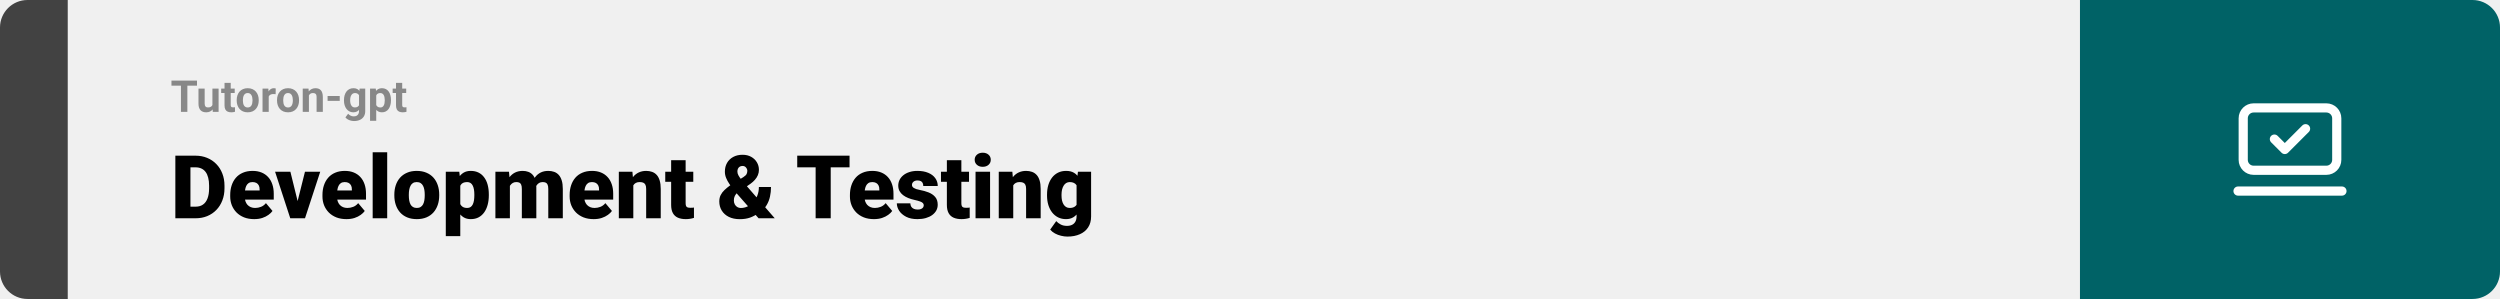
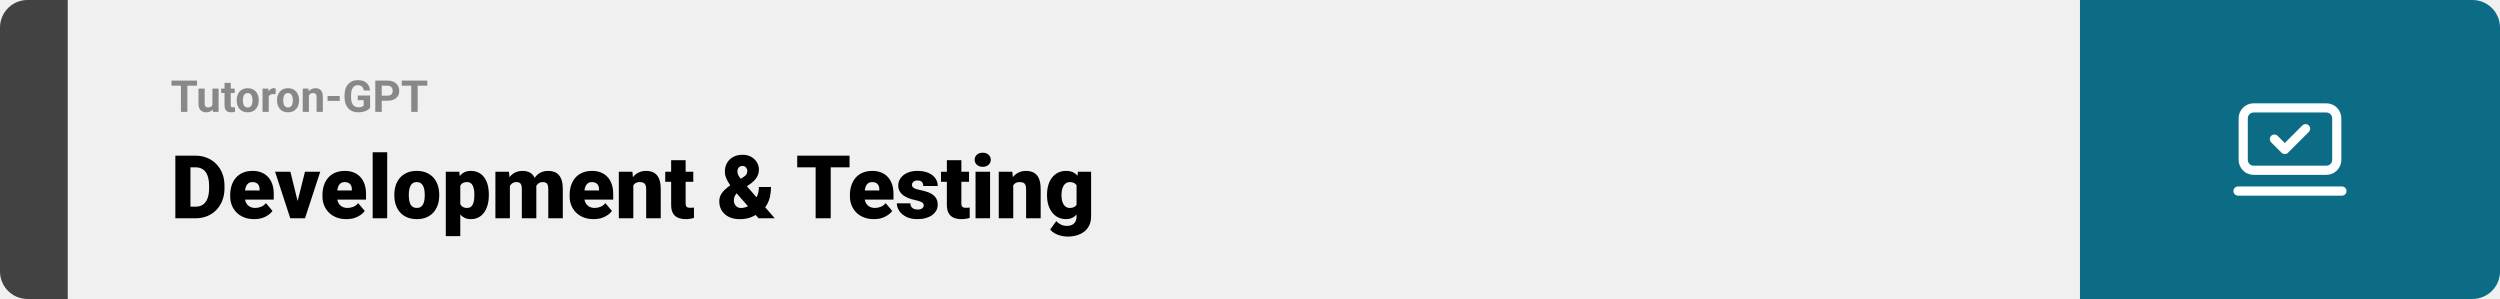
<svg xmlns="http://www.w3.org/2000/svg" width="1363" height="163" viewBox="0 0 1363 163" fill="none">
  <path d="M0 15C0 6.716 6.716 0 15 0H37V163H15C6.716 163 0 156.284 0 148V15Z" fill="#424242" />
  <rect width="1097" height="163" transform="translate(37)" fill="#F0F0F0" />
-   <path d="M102.152 43.938V61H98.648V43.938H102.152ZM107.402 43.938V46.691H93.481V43.938H107.402ZM115.805 57.965V48.32H119.18V61H116.004L115.805 57.965ZM116.18 55.363L117.176 55.34C117.176 56.184 117.078 56.969 116.883 57.695C116.688 58.414 116.395 59.039 116.004 59.57C115.613 60.094 115.121 60.504 114.527 60.801C113.934 61.09 113.234 61.234 112.43 61.234C111.812 61.234 111.242 61.148 110.719 60.977C110.203 60.797 109.758 60.52 109.383 60.145C109.016 59.762 108.727 59.273 108.516 58.68C108.312 58.078 108.211 57.355 108.211 56.512V48.32H111.586V56.535C111.586 56.91 111.629 57.227 111.715 57.484C111.809 57.742 111.938 57.953 112.102 58.117C112.266 58.281 112.457 58.398 112.676 58.469C112.902 58.539 113.152 58.574 113.426 58.574C114.121 58.574 114.668 58.434 115.066 58.152C115.473 57.871 115.758 57.488 115.922 57.004C116.094 56.512 116.18 55.965 116.18 55.363ZM127.969 48.32V50.711H120.586V48.32H127.969ZM122.414 45.191H125.789V57.18C125.789 57.547 125.836 57.828 125.93 58.023C126.031 58.219 126.18 58.355 126.375 58.434C126.57 58.504 126.816 58.539 127.113 58.539C127.324 58.539 127.512 58.531 127.676 58.516C127.848 58.492 127.992 58.469 128.109 58.445L128.121 60.93C127.832 61.023 127.52 61.098 127.184 61.152C126.848 61.207 126.477 61.234 126.07 61.234C125.328 61.234 124.68 61.113 124.125 60.871C123.578 60.621 123.156 60.223 122.859 59.676C122.562 59.129 122.414 58.41 122.414 57.52V45.191ZM129.047 54.789V54.543C129.047 53.613 129.18 52.758 129.445 51.977C129.711 51.188 130.098 50.504 130.605 49.926C131.113 49.348 131.738 48.898 132.48 48.578C133.223 48.25 134.074 48.086 135.035 48.086C135.996 48.086 136.852 48.25 137.602 48.578C138.352 48.898 138.98 49.348 139.488 49.926C140.004 50.504 140.395 51.188 140.66 51.977C140.926 52.758 141.059 53.613 141.059 54.543V54.789C141.059 55.711 140.926 56.566 140.66 57.355C140.395 58.137 140.004 58.82 139.488 59.406C138.98 59.984 138.355 60.434 137.613 60.754C136.871 61.074 136.02 61.234 135.059 61.234C134.098 61.234 133.242 61.074 132.492 60.754C131.75 60.434 131.121 59.984 130.605 59.406C130.098 58.82 129.711 58.137 129.445 57.355C129.18 56.566 129.047 55.711 129.047 54.789ZM132.422 54.543V54.789C132.422 55.32 132.469 55.816 132.562 56.277C132.656 56.738 132.805 57.145 133.008 57.496C133.219 57.84 133.492 58.109 133.828 58.305C134.164 58.5 134.574 58.598 135.059 58.598C135.527 58.598 135.93 58.5 136.266 58.305C136.602 58.109 136.871 57.84 137.074 57.496C137.277 57.145 137.426 56.738 137.52 56.277C137.621 55.816 137.672 55.32 137.672 54.789V54.543C137.672 54.027 137.621 53.543 137.52 53.09C137.426 52.629 137.273 52.223 137.062 51.871C136.859 51.512 136.59 51.23 136.254 51.027C135.918 50.824 135.512 50.723 135.035 50.723C134.559 50.723 134.152 50.824 133.816 51.027C133.488 51.23 133.219 51.512 133.008 51.871C132.805 52.223 132.656 52.629 132.562 53.09C132.469 53.543 132.422 54.027 132.422 54.543ZM146.508 51.086V61H143.133V48.32H146.309L146.508 51.086ZM150.328 48.238L150.27 51.367C150.105 51.344 149.906 51.324 149.672 51.309C149.445 51.285 149.238 51.273 149.051 51.273C148.574 51.273 148.16 51.336 147.809 51.461C147.465 51.578 147.176 51.754 146.941 51.988C146.715 52.223 146.543 52.508 146.426 52.844C146.316 53.18 146.254 53.562 146.238 53.992L145.559 53.781C145.559 52.961 145.641 52.207 145.805 51.52C145.969 50.824 146.207 50.219 146.52 49.703C146.84 49.188 147.23 48.789 147.691 48.508C148.152 48.227 148.68 48.086 149.273 48.086C149.461 48.086 149.652 48.102 149.848 48.133C150.043 48.156 150.203 48.191 150.328 48.238ZM151.031 54.789V54.543C151.031 53.613 151.164 52.758 151.43 51.977C151.695 51.188 152.082 50.504 152.59 49.926C153.098 49.348 153.723 48.898 154.465 48.578C155.207 48.25 156.059 48.086 157.02 48.086C157.98 48.086 158.836 48.25 159.586 48.578C160.336 48.898 160.965 49.348 161.473 49.926C161.988 50.504 162.379 51.188 162.645 51.977C162.91 52.758 163.043 53.613 163.043 54.543V54.789C163.043 55.711 162.91 56.566 162.645 57.355C162.379 58.137 161.988 58.82 161.473 59.406C160.965 59.984 160.34 60.434 159.598 60.754C158.855 61.074 158.004 61.234 157.043 61.234C156.082 61.234 155.227 61.074 154.477 60.754C153.734 60.434 153.105 59.984 152.59 59.406C152.082 58.82 151.695 58.137 151.43 57.355C151.164 56.566 151.031 55.711 151.031 54.789ZM154.406 54.543V54.789C154.406 55.32 154.453 55.816 154.547 56.277C154.641 56.738 154.789 57.145 154.992 57.496C155.203 57.84 155.477 58.109 155.812 58.305C156.148 58.5 156.559 58.598 157.043 58.598C157.512 58.598 157.914 58.5 158.25 58.305C158.586 58.109 158.855 57.84 159.059 57.496C159.262 57.145 159.41 56.738 159.504 56.277C159.605 55.816 159.656 55.32 159.656 54.789V54.543C159.656 54.027 159.605 53.543 159.504 53.09C159.41 52.629 159.258 52.223 159.047 51.871C158.844 51.512 158.574 51.23 158.238 51.027C157.902 50.824 157.496 50.723 157.02 50.723C156.543 50.723 156.137 50.824 155.801 51.027C155.473 51.23 155.203 51.512 154.992 51.871C154.789 52.223 154.641 52.629 154.547 53.09C154.453 53.543 154.406 54.027 154.406 54.543ZM168.422 51.027V61H165.047V48.32H168.211L168.422 51.027ZM167.93 54.215H167.016C167.016 53.277 167.137 52.434 167.379 51.684C167.621 50.926 167.961 50.281 168.398 49.75C168.836 49.211 169.355 48.801 169.957 48.52C170.566 48.23 171.246 48.086 171.996 48.086C172.59 48.086 173.133 48.172 173.625 48.344C174.117 48.516 174.539 48.789 174.891 49.164C175.25 49.539 175.523 50.035 175.711 50.652C175.906 51.27 176.004 52.023 176.004 52.914V61H172.605V52.902C172.605 52.34 172.527 51.902 172.371 51.59C172.215 51.277 171.984 51.059 171.68 50.934C171.383 50.801 171.016 50.734 170.578 50.734C170.125 50.734 169.73 50.824 169.395 51.004C169.066 51.184 168.793 51.434 168.574 51.754C168.363 52.066 168.203 52.434 168.094 52.855C167.984 53.277 167.93 53.73 167.93 54.215ZM185.227 52.352V55H178.605V52.352H185.227ZM196.066 48.32H199.125V60.578C199.125 61.734 198.867 62.715 198.352 63.52C197.844 64.332 197.133 64.945 196.219 65.359C195.305 65.781 194.242 65.992 193.031 65.992C192.5 65.992 191.938 65.922 191.344 65.781C190.758 65.641 190.195 65.422 189.656 65.125C189.125 64.828 188.68 64.453 188.32 64L189.809 62.008C190.199 62.461 190.652 62.812 191.168 63.062C191.684 63.32 192.254 63.449 192.879 63.449C193.488 63.449 194.004 63.336 194.426 63.109C194.848 62.891 195.172 62.566 195.398 62.137C195.625 61.715 195.738 61.203 195.738 60.602V51.25L196.066 48.32ZM187.535 54.812V54.566C187.535 53.598 187.652 52.719 187.887 51.93C188.129 51.133 188.469 50.449 188.906 49.879C189.352 49.309 189.891 48.867 190.523 48.555C191.156 48.242 191.871 48.086 192.668 48.086C193.512 48.086 194.219 48.242 194.789 48.555C195.359 48.867 195.828 49.312 196.195 49.891C196.562 50.461 196.848 51.137 197.051 51.918C197.262 52.691 197.426 53.539 197.543 54.461V55C197.426 55.883 197.25 56.703 197.016 57.461C196.781 58.219 196.473 58.883 196.09 59.453C195.707 60.016 195.23 60.453 194.66 60.766C194.098 61.078 193.426 61.234 192.645 61.234C191.863 61.234 191.156 61.074 190.523 60.754C189.898 60.434 189.363 59.984 188.918 59.406C188.473 58.828 188.129 58.148 187.887 57.367C187.652 56.586 187.535 55.734 187.535 54.812ZM190.91 54.566V54.812C190.91 55.336 190.961 55.824 191.062 56.277C191.164 56.73 191.32 57.133 191.531 57.484C191.75 57.828 192.02 58.098 192.34 58.293C192.668 58.48 193.055 58.574 193.5 58.574C194.117 58.574 194.621 58.445 195.012 58.188C195.402 57.922 195.695 57.559 195.891 57.098C196.086 56.637 196.199 56.105 196.23 55.504V53.969C196.215 53.477 196.148 53.035 196.031 52.645C195.914 52.246 195.75 51.906 195.539 51.625C195.328 51.344 195.055 51.125 194.719 50.969C194.383 50.812 193.984 50.734 193.523 50.734C193.078 50.734 192.691 50.836 192.363 51.039C192.043 51.234 191.773 51.504 191.555 51.848C191.344 52.191 191.184 52.598 191.074 53.066C190.965 53.527 190.91 54.027 190.91 54.566ZM205.125 50.758V65.875H201.75V48.32H204.879L205.125 50.758ZM213.152 54.52V54.766C213.152 55.688 213.043 56.543 212.824 57.332C212.613 58.121 212.301 58.809 211.887 59.395C211.473 59.973 210.957 60.426 210.34 60.754C209.73 61.074 209.027 61.234 208.23 61.234C207.457 61.234 206.785 61.078 206.215 60.766C205.645 60.453 205.164 60.016 204.773 59.453C204.391 58.883 204.082 58.223 203.848 57.473C203.613 56.723 203.434 55.918 203.309 55.059V54.414C203.434 53.492 203.613 52.648 203.848 51.883C204.082 51.109 204.391 50.441 204.773 49.879C205.164 49.309 205.641 48.867 206.203 48.555C206.773 48.242 207.441 48.086 208.207 48.086C209.012 48.086 209.719 48.238 210.328 48.543C210.945 48.848 211.461 49.285 211.875 49.855C212.297 50.426 212.613 51.105 212.824 51.895C213.043 52.684 213.152 53.559 213.152 54.52ZM209.766 54.766V54.52C209.766 53.98 209.719 53.484 209.625 53.031C209.539 52.57 209.398 52.168 209.203 51.824C209.016 51.48 208.766 51.215 208.453 51.027C208.148 50.832 207.777 50.734 207.34 50.734C206.879 50.734 206.484 50.809 206.156 50.957C205.836 51.105 205.574 51.32 205.371 51.602C205.168 51.883 205.016 52.219 204.914 52.609C204.812 53 204.75 53.441 204.727 53.934V55.562C204.766 56.141 204.875 56.66 205.055 57.121C205.234 57.574 205.512 57.934 205.887 58.199C206.262 58.465 206.754 58.598 207.363 58.598C207.809 58.598 208.184 58.5 208.488 58.305C208.793 58.102 209.039 57.824 209.227 57.473C209.422 57.121 209.559 56.715 209.637 56.254C209.723 55.793 209.766 55.297 209.766 54.766ZM221.461 48.32V50.711H214.078V48.32H221.461ZM215.906 45.191H219.281V57.18C219.281 57.547 219.328 57.828 219.422 58.023C219.523 58.219 219.672 58.355 219.867 58.434C220.062 58.504 220.309 58.539 220.605 58.539C220.816 58.539 221.004 58.531 221.168 58.516C221.34 58.492 221.484 58.469 221.602 58.445L221.613 60.93C221.324 61.023 221.012 61.098 220.676 61.152C220.34 61.207 219.969 61.234 219.562 61.234C218.82 61.234 218.172 61.113 217.617 60.871C217.07 60.621 216.648 60.223 216.352 59.676C216.055 59.129 215.906 58.41 215.906 57.52V45.191Z" fill="#888888" />
+   <path d="M102.152 43.938V61H98.648V43.938H102.152ZM107.402 43.938V46.691H93.481V43.938H107.402ZM115.805 57.965V48.32H119.18V61H116.004L115.805 57.965ZM116.18 55.363L117.176 55.34C117.176 56.184 117.078 56.969 116.883 57.695C116.688 58.414 116.395 59.039 116.004 59.57C115.613 60.094 115.121 60.504 114.527 60.801C113.934 61.09 113.234 61.234 112.43 61.234C111.812 61.234 111.242 61.148 110.719 60.977C110.203 60.797 109.758 60.52 109.383 60.145C109.016 59.762 108.727 59.273 108.516 58.68C108.312 58.078 108.211 57.355 108.211 56.512V48.32H111.586V56.535C111.586 56.91 111.629 57.227 111.715 57.484C111.809 57.742 111.938 57.953 112.102 58.117C112.266 58.281 112.457 58.398 112.676 58.469C112.902 58.539 113.152 58.574 113.426 58.574C114.121 58.574 114.668 58.434 115.066 58.152C115.473 57.871 115.758 57.488 115.922 57.004C116.094 56.512 116.18 55.965 116.18 55.363ZM127.969 48.32V50.711H120.586V48.32H127.969ZM122.414 45.191H125.789V57.18C125.789 57.547 125.836 57.828 125.93 58.023C126.031 58.219 126.18 58.355 126.375 58.434C126.57 58.504 126.816 58.539 127.113 58.539C127.324 58.539 127.512 58.531 127.676 58.516C127.848 58.492 127.992 58.469 128.109 58.445L128.121 60.93C127.832 61.023 127.52 61.098 127.184 61.152C126.848 61.207 126.477 61.234 126.07 61.234C125.328 61.234 124.68 61.113 124.125 60.871C123.578 60.621 123.156 60.223 122.859 59.676C122.562 59.129 122.414 58.41 122.414 57.52V45.191ZM129.047 54.789V54.543C129.047 53.613 129.18 52.758 129.445 51.977C129.711 51.188 130.098 50.504 130.605 49.926C131.113 49.348 131.738 48.898 132.48 48.578C133.223 48.25 134.074 48.086 135.035 48.086C135.996 48.086 136.852 48.25 137.602 48.578C138.352 48.898 138.98 49.348 139.488 49.926C140.004 50.504 140.395 51.188 140.66 51.977C140.926 52.758 141.059 53.613 141.059 54.543V54.789C141.059 55.711 140.926 56.566 140.66 57.355C140.395 58.137 140.004 58.82 139.488 59.406C138.98 59.984 138.355 60.434 137.613 60.754C136.871 61.074 136.02 61.234 135.059 61.234C134.098 61.234 133.242 61.074 132.492 60.754C131.75 60.434 131.121 59.984 130.605 59.406C130.098 58.82 129.711 58.137 129.445 57.355C129.18 56.566 129.047 55.711 129.047 54.789ZM132.422 54.543V54.789C132.422 55.32 132.469 55.816 132.562 56.277C132.656 56.738 132.805 57.145 133.008 57.496C133.219 57.84 133.492 58.109 133.828 58.305C134.164 58.5 134.574 58.598 135.059 58.598C135.527 58.598 135.93 58.5 136.266 58.305C136.602 58.109 136.871 57.84 137.074 57.496C137.277 57.145 137.426 56.738 137.52 56.277C137.621 55.816 137.672 55.32 137.672 54.789V54.543C137.672 54.027 137.621 53.543 137.52 53.09C137.426 52.629 137.273 52.223 137.062 51.871C136.859 51.512 136.59 51.23 136.254 51.027C135.918 50.824 135.512 50.723 135.035 50.723C134.559 50.723 134.152 50.824 133.816 51.027C133.488 51.23 133.219 51.512 133.008 51.871C132.805 52.223 132.656 52.629 132.562 53.09C132.469 53.543 132.422 54.027 132.422 54.543ZM146.508 51.086V61H143.133V48.32H146.309L146.508 51.086ZM150.328 48.238L150.27 51.367C150.105 51.344 149.906 51.324 149.672 51.309C149.445 51.285 149.238 51.273 149.051 51.273C148.574 51.273 148.16 51.336 147.809 51.461C147.465 51.578 147.176 51.754 146.941 51.988C146.715 52.223 146.543 52.508 146.426 52.844C146.316 53.18 146.254 53.562 146.238 53.992L145.559 53.781C145.559 52.961 145.641 52.207 145.805 51.52C145.969 50.824 146.207 50.219 146.52 49.703C146.84 49.188 147.23 48.789 147.691 48.508C148.152 48.227 148.68 48.086 149.273 48.086C149.461 48.086 149.652 48.102 149.848 48.133C150.043 48.156 150.203 48.191 150.328 48.238ZM151.031 54.789V54.543C151.031 53.613 151.164 52.758 151.43 51.977C151.695 51.188 152.082 50.504 152.59 49.926C153.098 49.348 153.723 48.898 154.465 48.578C155.207 48.25 156.059 48.086 157.02 48.086C157.98 48.086 158.836 48.25 159.586 48.578C160.336 48.898 160.965 49.348 161.473 49.926C161.988 50.504 162.379 51.188 162.645 51.977C162.91 52.758 163.043 53.613 163.043 54.543V54.789C163.043 55.711 162.91 56.566 162.645 57.355C162.379 58.137 161.988 58.82 161.473 59.406C160.965 59.984 160.34 60.434 159.598 60.754C158.855 61.074 158.004 61.234 157.043 61.234C156.082 61.234 155.227 61.074 154.477 60.754C153.734 60.434 153.105 59.984 152.59 59.406C152.082 58.82 151.695 58.137 151.43 57.355C151.164 56.566 151.031 55.711 151.031 54.789ZM154.406 54.543V54.789C154.406 55.32 154.453 55.816 154.547 56.277C154.641 56.738 154.789 57.145 154.992 57.496C155.203 57.84 155.477 58.109 155.812 58.305C156.148 58.5 156.559 58.598 157.043 58.598C157.512 58.598 157.914 58.5 158.25 58.305C158.586 58.109 158.855 57.84 159.059 57.496C159.262 57.145 159.41 56.738 159.504 56.277C159.605 55.816 159.656 55.32 159.656 54.789V54.543C159.656 54.027 159.605 53.543 159.504 53.09C159.41 52.629 159.258 52.223 159.047 51.871C158.844 51.512 158.574 51.23 158.238 51.027C157.902 50.824 157.496 50.723 157.02 50.723C156.543 50.723 156.137 50.824 155.801 51.027C155.473 51.23 155.203 51.512 154.992 51.871C154.789 52.223 154.641 52.629 154.547 53.09C154.453 53.543 154.406 54.027 154.406 54.543ZM168.422 51.027V61H165.047V48.32H168.211L168.422 51.027ZM167.93 54.215H167.016C167.016 53.277 167.137 52.434 167.379 51.684C167.621 50.926 167.961 50.281 168.398 49.75C168.836 49.211 169.355 48.801 169.957 48.52C170.566 48.23 171.246 48.086 171.996 48.086C172.59 48.086 173.133 48.172 173.625 48.344C174.117 48.516 174.539 48.789 174.891 49.164C175.25 49.539 175.523 50.035 175.711 50.652C175.906 51.27 176.004 52.023 176.004 52.914V61H172.605V52.902C172.605 52.34 172.527 51.902 172.371 51.59C172.215 51.277 171.984 51.059 171.68 50.934C171.383 50.801 171.016 50.734 170.578 50.734C170.125 50.734 169.73 50.824 169.395 51.004C169.066 51.184 168.793 51.434 168.574 51.754C168.363 52.066 168.203 52.434 168.094 52.855C167.984 53.277 167.93 53.73 167.93 54.215ZM185.227 52.352V55H178.605V52.352H185.227ZM201.773 52.082V58.844C201.508 59.164 201.098 59.512 200.543 59.887C199.988 60.254 199.273 60.57 198.398 60.836C197.523 61.102 196.465 61.234 195.223 61.234C194.121 61.234 193.117 61.055 192.211 60.695C191.305 60.328 190.523 59.793 189.867 59.09C189.219 58.387 188.719 57.527 188.367 56.512C188.016 55.488 187.84 54.32 187.84 53.008V51.941C187.84 50.629 188.008 49.461 188.344 48.438C188.688 47.414 189.176 46.551 189.809 45.848C190.441 45.145 191.195 44.609 192.07 44.242C192.945 43.875 193.918 43.691 194.988 43.691C196.473 43.691 197.691 43.934 198.645 44.418C199.598 44.895 200.324 45.559 200.824 46.41C201.332 47.254 201.645 48.223 201.762 49.316H198.352C198.266 48.738 198.102 48.234 197.859 47.805C197.617 47.375 197.27 47.039 196.816 46.797C196.371 46.555 195.793 46.434 195.082 46.434C194.496 46.434 193.973 46.555 193.512 46.797C193.059 47.031 192.676 47.379 192.363 47.84C192.051 48.301 191.812 48.871 191.648 49.551C191.484 50.23 191.402 51.02 191.402 51.918V53.008C191.402 53.898 191.488 54.688 191.66 55.375C191.832 56.055 192.086 56.629 192.422 57.098C192.766 57.559 193.188 57.906 193.688 58.141C194.188 58.375 194.77 58.492 195.434 58.492C195.988 58.492 196.449 58.445 196.816 58.352C197.191 58.258 197.492 58.145 197.719 58.012C197.953 57.871 198.133 57.738 198.258 57.613V54.59H195.047V52.082H201.773ZM211.254 54.918H206.906V52.176H211.254C211.926 52.176 212.473 52.066 212.895 51.848C213.316 51.621 213.625 51.309 213.82 50.91C214.016 50.512 214.113 50.062 214.113 49.562C214.113 49.055 214.016 48.582 213.82 48.145C213.625 47.707 213.316 47.355 212.895 47.09C212.473 46.824 211.926 46.691 211.254 46.691H208.125V61H204.609V43.938H211.254C212.59 43.938 213.734 44.18 214.688 44.664C215.648 45.141 216.383 45.801 216.891 46.645C217.398 47.488 217.652 48.453 217.652 49.539C217.652 50.641 217.398 51.594 216.891 52.398C216.383 53.203 215.648 53.824 214.688 54.262C213.734 54.699 212.59 54.918 211.254 54.918ZM227.707 43.938V61H224.203V43.938H227.707ZM232.957 43.938V46.691H219.035V43.938H232.957Z" fill="#888888" />
  <path d="M106.688 119H99.117L99.164 112.672H106.688C108.25 112.672 109.57 112.297 110.648 111.547C111.742 110.797 112.57 109.68 113.133 108.195C113.711 106.695 114 104.852 114 102.664V101.188C114 99.547 113.836 98.109 113.508 96.875C113.195 95.625 112.727 94.586 112.102 93.758C111.477 92.914 110.695 92.281 109.758 91.859C108.836 91.438 107.773 91.227 106.57 91.227H98.977V84.875H106.57C108.883 84.875 111 85.273 112.922 86.07C114.859 86.852 116.531 87.977 117.938 89.445C119.359 90.898 120.453 92.625 121.219 94.625C122 96.609 122.391 98.812 122.391 101.234V102.664C122.391 105.07 122 107.273 121.219 109.273C120.453 111.273 119.367 113 117.961 114.453C116.555 115.906 114.891 117.031 112.969 117.828C111.062 118.609 108.969 119 106.688 119ZM103.828 84.875V119H95.602V84.875H103.828ZM138.586 119.469C136.523 119.469 134.68 119.148 133.055 118.508C131.43 117.852 130.055 116.953 128.93 115.812C127.82 114.672 126.969 113.359 126.375 111.875C125.797 110.391 125.508 108.82 125.508 107.164V106.273C125.508 104.414 125.766 102.695 126.281 101.117C126.797 99.523 127.562 98.133 128.578 96.945C129.594 95.758 130.867 94.836 132.398 94.18C133.93 93.508 135.711 93.172 137.742 93.172C139.539 93.172 141.148 93.461 142.57 94.039C143.992 94.617 145.195 95.445 146.18 96.523C147.18 97.602 147.938 98.906 148.453 100.438C148.984 101.969 149.25 103.688 149.25 105.594V108.805H128.531V103.859H141.539V103.25C141.555 102.406 141.406 101.688 141.094 101.094C140.797 100.5 140.359 100.047 139.781 99.734C139.203 99.422 138.5 99.266 137.672 99.266C136.812 99.266 136.102 99.453 135.539 99.828C134.992 100.203 134.562 100.719 134.25 101.375C133.953 102.016 133.742 102.758 133.617 103.602C133.492 104.445 133.43 105.336 133.43 106.273V107.164C133.43 108.102 133.555 108.953 133.805 109.719C134.07 110.484 134.445 111.141 134.93 111.688C135.43 112.219 136.023 112.633 136.711 112.93C137.414 113.227 138.211 113.375 139.102 113.375C140.18 113.375 141.242 113.172 142.289 112.766C143.336 112.359 144.234 111.688 144.984 110.75L148.57 115.016C148.055 115.75 147.32 116.461 146.367 117.148C145.43 117.836 144.305 118.398 142.992 118.836C141.68 119.258 140.211 119.469 138.586 119.469ZM161.273 113.586L166.266 93.641H174.586L166.289 119H161.367L161.273 113.586ZM158.32 93.641L163.242 113.586L163.195 119H158.25L149.977 93.641H158.32ZM188.883 119.469C186.82 119.469 184.977 119.148 183.352 118.508C181.727 117.852 180.352 116.953 179.227 115.812C178.117 114.672 177.266 113.359 176.672 111.875C176.094 110.391 175.805 108.82 175.805 107.164V106.273C175.805 104.414 176.062 102.695 176.578 101.117C177.094 99.523 177.859 98.133 178.875 96.945C179.891 95.758 181.164 94.836 182.695 94.18C184.227 93.508 186.008 93.172 188.039 93.172C189.836 93.172 191.445 93.461 192.867 94.039C194.289 94.617 195.492 95.445 196.477 96.523C197.477 97.602 198.234 98.906 198.75 100.438C199.281 101.969 199.547 103.688 199.547 105.594V108.805H178.828V103.859H191.836V103.25C191.852 102.406 191.703 101.688 191.391 101.094C191.094 100.5 190.656 100.047 190.078 99.734C189.5 99.422 188.797 99.266 187.969 99.266C187.109 99.266 186.398 99.453 185.836 99.828C185.289 100.203 184.859 100.719 184.547 101.375C184.25 102.016 184.039 102.758 183.914 103.602C183.789 104.445 183.727 105.336 183.727 106.273V107.164C183.727 108.102 183.852 108.953 184.102 109.719C184.367 110.484 184.742 111.141 185.227 111.688C185.727 112.219 186.32 112.633 187.008 112.93C187.711 113.227 188.508 113.375 189.398 113.375C190.477 113.375 191.539 113.172 192.586 112.766C193.633 112.359 194.531 111.688 195.281 110.75L198.867 115.016C198.352 115.75 197.617 116.461 196.664 117.148C195.727 117.836 194.602 118.398 193.289 118.836C191.977 119.258 190.508 119.469 188.883 119.469ZM211.102 83V119H203.18V83H211.102ZM214.992 106.578V106.086C214.992 104.227 215.258 102.516 215.789 100.953C216.32 99.375 217.102 98.008 218.133 96.852C219.164 95.695 220.438 94.797 221.953 94.156C223.469 93.5 225.219 93.172 227.203 93.172C229.203 93.172 230.961 93.5 232.477 94.156C234.008 94.797 235.289 95.695 236.32 96.852C237.352 98.008 238.133 99.375 238.664 100.953C239.195 102.516 239.461 104.227 239.461 106.086V106.578C239.461 108.422 239.195 110.133 238.664 111.711C238.133 113.273 237.352 114.641 236.32 115.812C235.289 116.969 234.016 117.867 232.5 118.508C230.984 119.148 229.234 119.469 227.25 119.469C225.266 119.469 223.508 119.148 221.977 118.508C220.445 117.867 219.164 116.969 218.133 115.812C217.102 114.641 216.32 113.273 215.789 111.711C215.258 110.133 214.992 108.422 214.992 106.578ZM222.891 106.086V106.578C222.891 107.531 222.961 108.422 223.102 109.25C223.242 110.078 223.477 110.805 223.805 111.43C224.133 112.039 224.578 112.516 225.141 112.859C225.703 113.203 226.406 113.375 227.25 113.375C228.078 113.375 228.766 113.203 229.312 112.859C229.875 112.516 230.32 112.039 230.648 111.43C230.977 110.805 231.211 110.078 231.352 109.25C231.492 108.422 231.562 107.531 231.562 106.578V106.086C231.562 105.164 231.492 104.297 231.352 103.484C231.211 102.656 230.977 101.93 230.648 101.305C230.32 100.664 229.875 100.164 229.312 99.805C228.75 99.445 228.047 99.266 227.203 99.266C226.375 99.266 225.68 99.445 225.117 99.805C224.57 100.164 224.133 100.664 223.805 101.305C223.477 101.93 223.242 102.656 223.102 103.484C222.961 104.297 222.891 105.164 222.891 106.086ZM250.945 98.516V128.75H243.047V93.641H250.406L250.945 98.516ZM266.508 106.016V106.508C266.508 108.352 266.297 110.062 265.875 111.641C265.453 113.219 264.828 114.594 264 115.766C263.172 116.938 262.141 117.852 260.906 118.508C259.688 119.148 258.273 119.469 256.664 119.469C255.148 119.469 253.844 119.133 252.75 118.461C251.656 117.789 250.742 116.859 250.008 115.672C249.273 114.484 248.68 113.125 248.227 111.594C247.773 110.062 247.414 108.445 247.148 106.742V106.109C247.414 104.281 247.773 102.586 248.227 101.023C248.68 99.445 249.273 98.07 250.008 96.898C250.742 95.727 251.648 94.812 252.727 94.156C253.82 93.5 255.125 93.172 256.641 93.172C258.25 93.172 259.664 93.477 260.883 94.086C262.117 94.695 263.148 95.57 263.977 96.711C264.82 97.836 265.453 99.188 265.875 100.766C266.297 102.344 266.508 104.094 266.508 106.016ZM258.609 106.508V106.016C258.609 105.031 258.539 104.133 258.398 103.32C258.258 102.492 258.031 101.773 257.719 101.164C257.422 100.555 257.023 100.086 256.523 99.758C256.023 99.43 255.406 99.266 254.672 99.266C253.828 99.266 253.117 99.398 252.539 99.664C251.977 99.914 251.523 100.305 251.18 100.836C250.852 101.352 250.617 102 250.477 102.781C250.352 103.547 250.297 104.445 250.312 105.477V107.398C250.281 108.586 250.398 109.633 250.664 110.539C250.93 111.43 251.391 112.125 252.047 112.625C252.703 113.125 253.594 113.375 254.719 113.375C255.469 113.375 256.094 113.203 256.594 112.859C257.094 112.5 257.492 112.008 257.789 111.383C258.086 110.742 258.297 110.008 258.422 109.18C258.547 108.352 258.609 107.461 258.609 106.508ZM277.992 99.008V119H270.094V93.641H277.5L277.992 99.008ZM277.031 105.453L275.227 105.5C275.227 103.719 275.438 102.078 275.859 100.578C276.281 99.078 276.906 97.773 277.734 96.664C278.562 95.555 279.578 94.695 280.781 94.086C282 93.477 283.406 93.172 285 93.172C286.109 93.172 287.117 93.344 288.023 93.688C288.93 94.016 289.711 94.539 290.367 95.258C291.023 95.961 291.523 96.883 291.867 98.023C292.227 99.148 292.406 100.5 292.406 102.078V119H284.508V103.086C284.508 102.008 284.383 101.195 284.133 100.648C283.898 100.102 283.555 99.734 283.102 99.547C282.648 99.359 282.094 99.266 281.438 99.266C280.75 99.266 280.133 99.422 279.586 99.734C279.039 100.047 278.57 100.484 278.18 101.047C277.805 101.594 277.516 102.242 277.312 102.992C277.125 103.742 277.031 104.562 277.031 105.453ZM291.516 105.453L289.312 105.5C289.312 103.719 289.508 102.078 289.898 100.578C290.305 99.078 290.906 97.773 291.703 96.664C292.516 95.555 293.523 94.695 294.727 94.086C295.93 93.477 297.328 93.172 298.922 93.172C300.078 93.172 301.141 93.344 302.109 93.688C303.078 94.031 303.914 94.586 304.617 95.352C305.32 96.117 305.867 97.133 306.258 98.398C306.648 99.648 306.844 101.195 306.844 103.039V119H298.922V103.039C298.922 101.992 298.797 101.203 298.547 100.672C298.312 100.125 297.969 99.758 297.516 99.57C297.062 99.367 296.523 99.266 295.898 99.266C295.148 99.266 294.5 99.422 293.953 99.734C293.406 100.047 292.945 100.484 292.57 101.047C292.211 101.594 291.945 102.242 291.773 102.992C291.602 103.742 291.516 104.562 291.516 105.453ZM323.648 119.469C321.586 119.469 319.742 119.148 318.117 118.508C316.492 117.852 315.117 116.953 313.992 115.812C312.883 114.672 312.031 113.359 311.438 111.875C310.859 110.391 310.57 108.82 310.57 107.164V106.273C310.57 104.414 310.828 102.695 311.344 101.117C311.859 99.523 312.625 98.133 313.641 96.945C314.656 95.758 315.93 94.836 317.461 94.18C318.992 93.508 320.773 93.172 322.805 93.172C324.602 93.172 326.211 93.461 327.633 94.039C329.055 94.617 330.258 95.445 331.242 96.523C332.242 97.602 333 98.906 333.516 100.438C334.047 101.969 334.312 103.688 334.312 105.594V108.805H313.594V103.859H326.602V103.25C326.617 102.406 326.469 101.688 326.156 101.094C325.859 100.5 325.422 100.047 324.844 99.734C324.266 99.422 323.562 99.266 322.734 99.266C321.875 99.266 321.164 99.453 320.602 99.828C320.055 100.203 319.625 100.719 319.312 101.375C319.016 102.016 318.805 102.758 318.68 103.602C318.555 104.445 318.492 105.336 318.492 106.273V107.164C318.492 108.102 318.617 108.953 318.867 109.719C319.133 110.484 319.508 111.141 319.992 111.688C320.492 112.219 321.086 112.633 321.773 112.93C322.477 113.227 323.273 113.375 324.164 113.375C325.242 113.375 326.305 113.172 327.352 112.766C328.398 112.359 329.297 111.688 330.047 110.75L333.633 115.016C333.117 115.75 332.383 116.461 331.43 117.148C330.492 117.836 329.367 118.398 328.055 118.836C326.742 119.258 325.273 119.469 323.648 119.469ZM345.281 99.055V119H337.383V93.641H344.789L345.281 99.055ZM344.344 105.453L342.492 105.5C342.492 103.562 342.727 101.836 343.195 100.32C343.664 98.789 344.328 97.492 345.188 96.43C346.047 95.367 347.07 94.562 348.258 94.016C349.461 93.453 350.797 93.172 352.266 93.172C353.438 93.172 354.508 93.344 355.477 93.688C356.461 94.031 357.305 94.586 358.008 95.352C358.727 96.117 359.273 97.133 359.648 98.398C360.039 99.648 360.234 101.195 360.234 103.039V119H352.289V103.016C352.289 102 352.148 101.227 351.867 100.695C351.586 100.148 351.18 99.773 350.648 99.57C350.117 99.367 349.469 99.266 348.703 99.266C347.891 99.266 347.203 99.422 346.641 99.734C346.078 100.047 345.625 100.484 345.281 101.047C344.953 101.594 344.711 102.242 344.555 102.992C344.414 103.742 344.344 104.562 344.344 105.453ZM377.977 93.641V99.125H362.695V93.641H377.977ZM365.906 87.336H373.805V110.727C373.805 111.398 373.883 111.922 374.039 112.297C374.195 112.656 374.461 112.914 374.836 113.07C375.227 113.211 375.742 113.281 376.383 113.281C376.836 113.281 377.211 113.273 377.508 113.258C377.805 113.227 378.086 113.188 378.352 113.141V118.789C377.68 119.008 376.977 119.172 376.242 119.281C375.508 119.406 374.727 119.469 373.898 119.469C372.211 119.469 370.766 119.203 369.562 118.672C368.375 118.141 367.469 117.305 366.844 116.164C366.219 115.023 365.906 113.539 365.906 111.711V87.336ZM398.062 101.07L405.305 96.547C406.273 95.922 406.867 95.336 407.086 94.789C407.32 94.227 407.438 93.68 407.438 93.148C407.438 92.508 407.203 91.906 406.734 91.344C406.281 90.766 405.641 90.477 404.812 90.477C404.203 90.477 403.688 90.617 403.266 90.898C402.859 91.164 402.547 91.523 402.328 91.977C402.125 92.43 402.023 92.938 402.023 93.5C402.023 94.203 402.219 94.914 402.609 95.633C403 96.352 403.516 97.109 404.156 97.906C404.812 98.703 405.539 99.578 406.336 100.531L422.391 119H413.578L400.5 104.141C399.422 102.766 398.484 101.5 397.688 100.344C396.906 99.188 396.297 98.062 395.859 96.969C395.422 95.875 395.203 94.75 395.203 93.594C395.203 91.797 395.594 90.211 396.375 88.836C397.172 87.445 398.289 86.359 399.727 85.578C401.18 84.781 402.883 84.383 404.836 84.383C406.648 84.383 408.219 84.758 409.547 85.508C410.891 86.258 411.93 87.258 412.664 88.508C413.398 89.742 413.766 91.102 413.766 92.586C413.766 93.617 413.57 94.594 413.18 95.516C412.789 96.438 412.25 97.281 411.562 98.047C410.891 98.812 410.117 99.508 409.242 100.133L401.414 105.594C401.102 105.984 400.844 106.383 400.641 106.789C400.453 107.18 400.312 107.578 400.219 107.984C400.141 108.391 400.102 108.828 400.102 109.297C400.102 110.109 400.273 110.828 400.617 111.453C400.961 112.062 401.414 112.539 401.977 112.883C402.555 113.227 403.18 113.398 403.852 113.398C405.117 113.398 406.336 113.125 407.508 112.578C408.695 112.016 409.758 111.227 410.695 110.211C411.633 109.195 412.375 107.984 412.922 106.578C413.469 105.172 413.742 103.625 413.742 101.938H420.352C420.352 103.781 420.164 105.539 419.789 107.211C419.43 108.867 418.828 110.398 417.984 111.805C417.156 113.211 416.039 114.445 414.633 115.508C414.555 115.555 414.406 115.648 414.188 115.789C413.984 115.914 413.836 116 413.742 116.047C412.102 117.219 410.484 118.086 408.891 118.648C407.297 119.211 405.438 119.492 403.312 119.492C401.016 119.492 399.031 119.078 397.359 118.25C395.703 117.422 394.422 116.281 393.516 114.828C392.609 113.375 392.156 111.711 392.156 109.836C392.156 108.508 392.406 107.352 392.906 106.367C393.406 105.367 394.102 104.445 394.992 103.602C395.883 102.758 396.906 101.914 398.062 101.07ZM452.906 84.875V119H444.68V84.875H452.906ZM463.172 84.875V91.227H434.648V84.875H463.172ZM476.461 119.469C474.398 119.469 472.555 119.148 470.93 118.508C469.305 117.852 467.93 116.953 466.805 115.812C465.695 114.672 464.844 113.359 464.25 111.875C463.672 110.391 463.383 108.82 463.383 107.164V106.273C463.383 104.414 463.641 102.695 464.156 101.117C464.672 99.523 465.438 98.133 466.453 96.945C467.469 95.758 468.742 94.836 470.273 94.18C471.805 93.508 473.586 93.172 475.617 93.172C477.414 93.172 479.023 93.461 480.445 94.039C481.867 94.617 483.07 95.445 484.055 96.523C485.055 97.602 485.812 98.906 486.328 100.438C486.859 101.969 487.125 103.688 487.125 105.594V108.805H466.406V103.859H479.414V103.25C479.43 102.406 479.281 101.688 478.969 101.094C478.672 100.5 478.234 100.047 477.656 99.734C477.078 99.422 476.375 99.266 475.547 99.266C474.688 99.266 473.977 99.453 473.414 99.828C472.867 100.203 472.438 100.719 472.125 101.375C471.828 102.016 471.617 102.758 471.492 103.602C471.367 104.445 471.305 105.336 471.305 106.273V107.164C471.305 108.102 471.43 108.953 471.68 109.719C471.945 110.484 472.32 111.141 472.805 111.688C473.305 112.219 473.898 112.633 474.586 112.93C475.289 113.227 476.086 113.375 476.977 113.375C478.055 113.375 479.117 113.172 480.164 112.766C481.211 112.359 482.109 111.688 482.859 110.75L486.445 115.016C485.93 115.75 485.195 116.461 484.242 117.148C483.305 117.836 482.18 118.398 480.867 118.836C479.555 119.258 478.086 119.469 476.461 119.469ZM503.625 111.875C503.625 111.438 503.477 111.062 503.18 110.75C502.898 110.422 502.398 110.125 501.68 109.859C500.961 109.578 499.953 109.297 498.656 109.016C497.422 108.75 496.258 108.398 495.164 107.961C494.086 107.523 493.141 106.992 492.328 106.367C491.516 105.742 490.875 105 490.406 104.141C489.953 103.281 489.727 102.297 489.727 101.188C489.727 100.109 489.953 99.094 490.406 98.141C490.875 97.172 491.555 96.32 492.445 95.586C493.352 94.836 494.453 94.25 495.75 93.828C497.047 93.391 498.523 93.172 500.18 93.172C502.461 93.172 504.43 93.523 506.086 94.227C507.742 94.914 509.016 95.883 509.906 97.133C510.812 98.367 511.266 99.797 511.266 101.422H503.367C503.367 100.781 503.258 100.234 503.039 99.781C502.836 99.328 502.5 98.984 502.031 98.75C501.562 98.5 500.938 98.375 500.156 98.375C499.609 98.375 499.109 98.477 498.656 98.68C498.219 98.883 497.867 99.164 497.602 99.523C497.336 99.883 497.203 100.305 497.203 100.789C497.203 101.133 497.281 101.445 497.438 101.727C497.609 101.992 497.867 102.242 498.211 102.477C498.555 102.695 498.992 102.898 499.523 103.086C500.055 103.258 500.695 103.414 501.445 103.555C503.148 103.867 504.742 104.312 506.227 104.891C507.711 105.469 508.914 106.289 509.836 107.352C510.773 108.414 511.242 109.844 511.242 111.641C511.242 112.766 510.984 113.805 510.469 114.758C509.953 115.695 509.211 116.523 508.242 117.242C507.273 117.945 506.109 118.492 504.75 118.883C503.391 119.273 501.859 119.469 500.156 119.469C497.734 119.469 495.688 119.039 494.016 118.18C492.344 117.305 491.078 116.211 490.219 114.898C489.375 113.57 488.953 112.227 488.953 110.867H496.312C496.344 111.648 496.531 112.289 496.875 112.789C497.234 113.289 497.711 113.656 498.305 113.891C498.898 114.125 499.586 114.242 500.367 114.242C501.086 114.242 501.68 114.141 502.148 113.938C502.633 113.734 503 113.461 503.25 113.117C503.5 112.758 503.625 112.344 503.625 111.875ZM528.305 93.641V99.125H513.023V93.641H528.305ZM516.234 87.336H524.133V110.727C524.133 111.398 524.211 111.922 524.367 112.297C524.523 112.656 524.789 112.914 525.164 113.07C525.555 113.211 526.07 113.281 526.711 113.281C527.164 113.281 527.539 113.273 527.836 113.258C528.133 113.227 528.414 113.188 528.68 113.141V118.789C528.008 119.008 527.305 119.172 526.57 119.281C525.836 119.406 525.055 119.469 524.227 119.469C522.539 119.469 521.094 119.203 519.891 118.672C518.703 118.141 517.797 117.305 517.172 116.164C516.547 115.023 516.234 113.539 516.234 111.711V87.336ZM539.789 93.641V119H531.867V93.641H539.789ZM531.398 87.102C531.398 85.977 531.805 85.055 532.617 84.336C533.43 83.617 534.484 83.258 535.781 83.258C537.078 83.258 538.133 83.617 538.945 84.336C539.758 85.055 540.164 85.977 540.164 87.102C540.164 88.227 539.758 89.148 538.945 89.867C538.133 90.586 537.078 90.945 535.781 90.945C534.484 90.945 533.43 90.586 532.617 89.867C531.805 89.148 531.398 88.227 531.398 87.102ZM552.422 99.055V119H544.523V93.641H551.93L552.422 99.055ZM551.484 105.453L549.633 105.5C549.633 103.562 549.867 101.836 550.336 100.32C550.805 98.789 551.469 97.492 552.328 96.43C553.188 95.367 554.211 94.562 555.398 94.016C556.602 93.453 557.938 93.172 559.406 93.172C560.578 93.172 561.648 93.344 562.617 93.688C563.602 94.031 564.445 94.586 565.148 95.352C565.867 96.117 566.414 97.133 566.789 98.398C567.18 99.648 567.375 101.195 567.375 103.039V119H559.43V103.016C559.43 102 559.289 101.227 559.008 100.695C558.727 100.148 558.32 99.773 557.789 99.57C557.258 99.367 556.609 99.266 555.844 99.266C555.031 99.266 554.344 99.422 553.781 99.734C553.219 100.047 552.766 100.484 552.422 101.047C552.094 101.594 551.852 102.242 551.695 102.992C551.555 103.742 551.484 104.562 551.484 105.453ZM587.695 93.641H594.867V118.016C594.867 120.359 594.328 122.344 593.25 123.969C592.172 125.609 590.664 126.852 588.727 127.695C586.805 128.555 584.555 128.984 581.977 128.984C580.836 128.984 579.672 128.836 578.484 128.539C577.297 128.258 576.188 127.836 575.156 127.273C574.125 126.711 573.258 126.016 572.555 125.188L575.859 120.547C576.5 121.266 577.305 121.875 578.273 122.375C579.242 122.891 580.383 123.148 581.695 123.148C582.836 123.148 583.789 122.945 584.555 122.539C585.336 122.133 585.93 121.539 586.336 120.758C586.742 119.992 586.945 119.062 586.945 117.969V99.641L587.695 93.641ZM570.844 106.625V106.133C570.844 104.211 571.078 102.461 571.547 100.883C572.031 99.289 572.719 97.922 573.609 96.781C574.516 95.625 575.609 94.734 576.891 94.109C578.172 93.484 579.617 93.172 581.227 93.172C582.961 93.172 584.383 93.508 585.492 94.18C586.617 94.836 587.516 95.758 588.188 96.945C588.875 98.133 589.406 99.523 589.781 101.117C590.172 102.695 590.5 104.398 590.766 106.227V106.812C590.5 108.531 590.133 110.156 589.664 111.688C589.211 113.203 588.617 114.547 587.883 115.719C587.148 116.891 586.227 117.812 585.117 118.484C584.023 119.141 582.711 119.469 581.18 119.469C579.586 119.469 578.148 119.148 576.867 118.508C575.602 117.867 574.516 116.969 573.609 115.812C572.719 114.656 572.031 113.297 571.547 111.734C571.078 110.172 570.844 108.469 570.844 106.625ZM578.742 106.133V106.625C578.742 107.578 578.828 108.461 579 109.273C579.188 110.086 579.469 110.805 579.844 111.43C580.219 112.039 580.68 112.516 581.227 112.859C581.789 113.203 582.445 113.375 583.195 113.375C584.336 113.375 585.258 113.133 585.961 112.648C586.664 112.164 587.172 111.477 587.484 110.586C587.797 109.695 587.93 108.648 587.883 107.445V105.594C587.914 104.562 587.844 103.656 587.672 102.875C587.5 102.078 587.227 101.414 586.852 100.883C586.492 100.352 586.008 99.953 585.398 99.688C584.805 99.406 584.086 99.266 583.242 99.266C582.508 99.266 581.859 99.438 581.297 99.781C580.734 100.125 580.266 100.609 579.891 101.234C579.516 101.844 579.227 102.57 579.023 103.414C578.836 104.242 578.742 105.148 578.742 106.133Z" fill="black" />
-   <path d="M1134 0H1348C1356.28 0 1363 6.716 1363 15V148C1363 156.284 1356.28 163 1348 163H1134V0Z" fill="#006266" />
+   <path d="M1134 0H1348C1356.28 0 1363 6.716 1363 15V148C1363 156.284 1356.28 163 1348 163H1134V0Z" fill="#0C6B85" />
  <path d="M1220.17 104.167H1276.83" stroke="white" stroke-width="5" stroke-linecap="round" stroke-linejoin="round" />
  <path d="M1240 75.833L1245.67 81.5L1257 70.167" stroke="white" stroke-width="5" stroke-linecap="round" stroke-linejoin="round" />
  <path d="M1268.33 58.833H1228.67C1225.54 58.833 1223 61.37 1223 64.5V87.167C1223 90.296 1225.54 92.833 1228.67 92.833H1268.33C1271.46 92.833 1274 90.296 1274 87.167V64.5C1274 61.37 1271.46 58.833 1268.33 58.833Z" stroke="white" stroke-width="5" stroke-linecap="round" stroke-linejoin="round" />
</svg>
